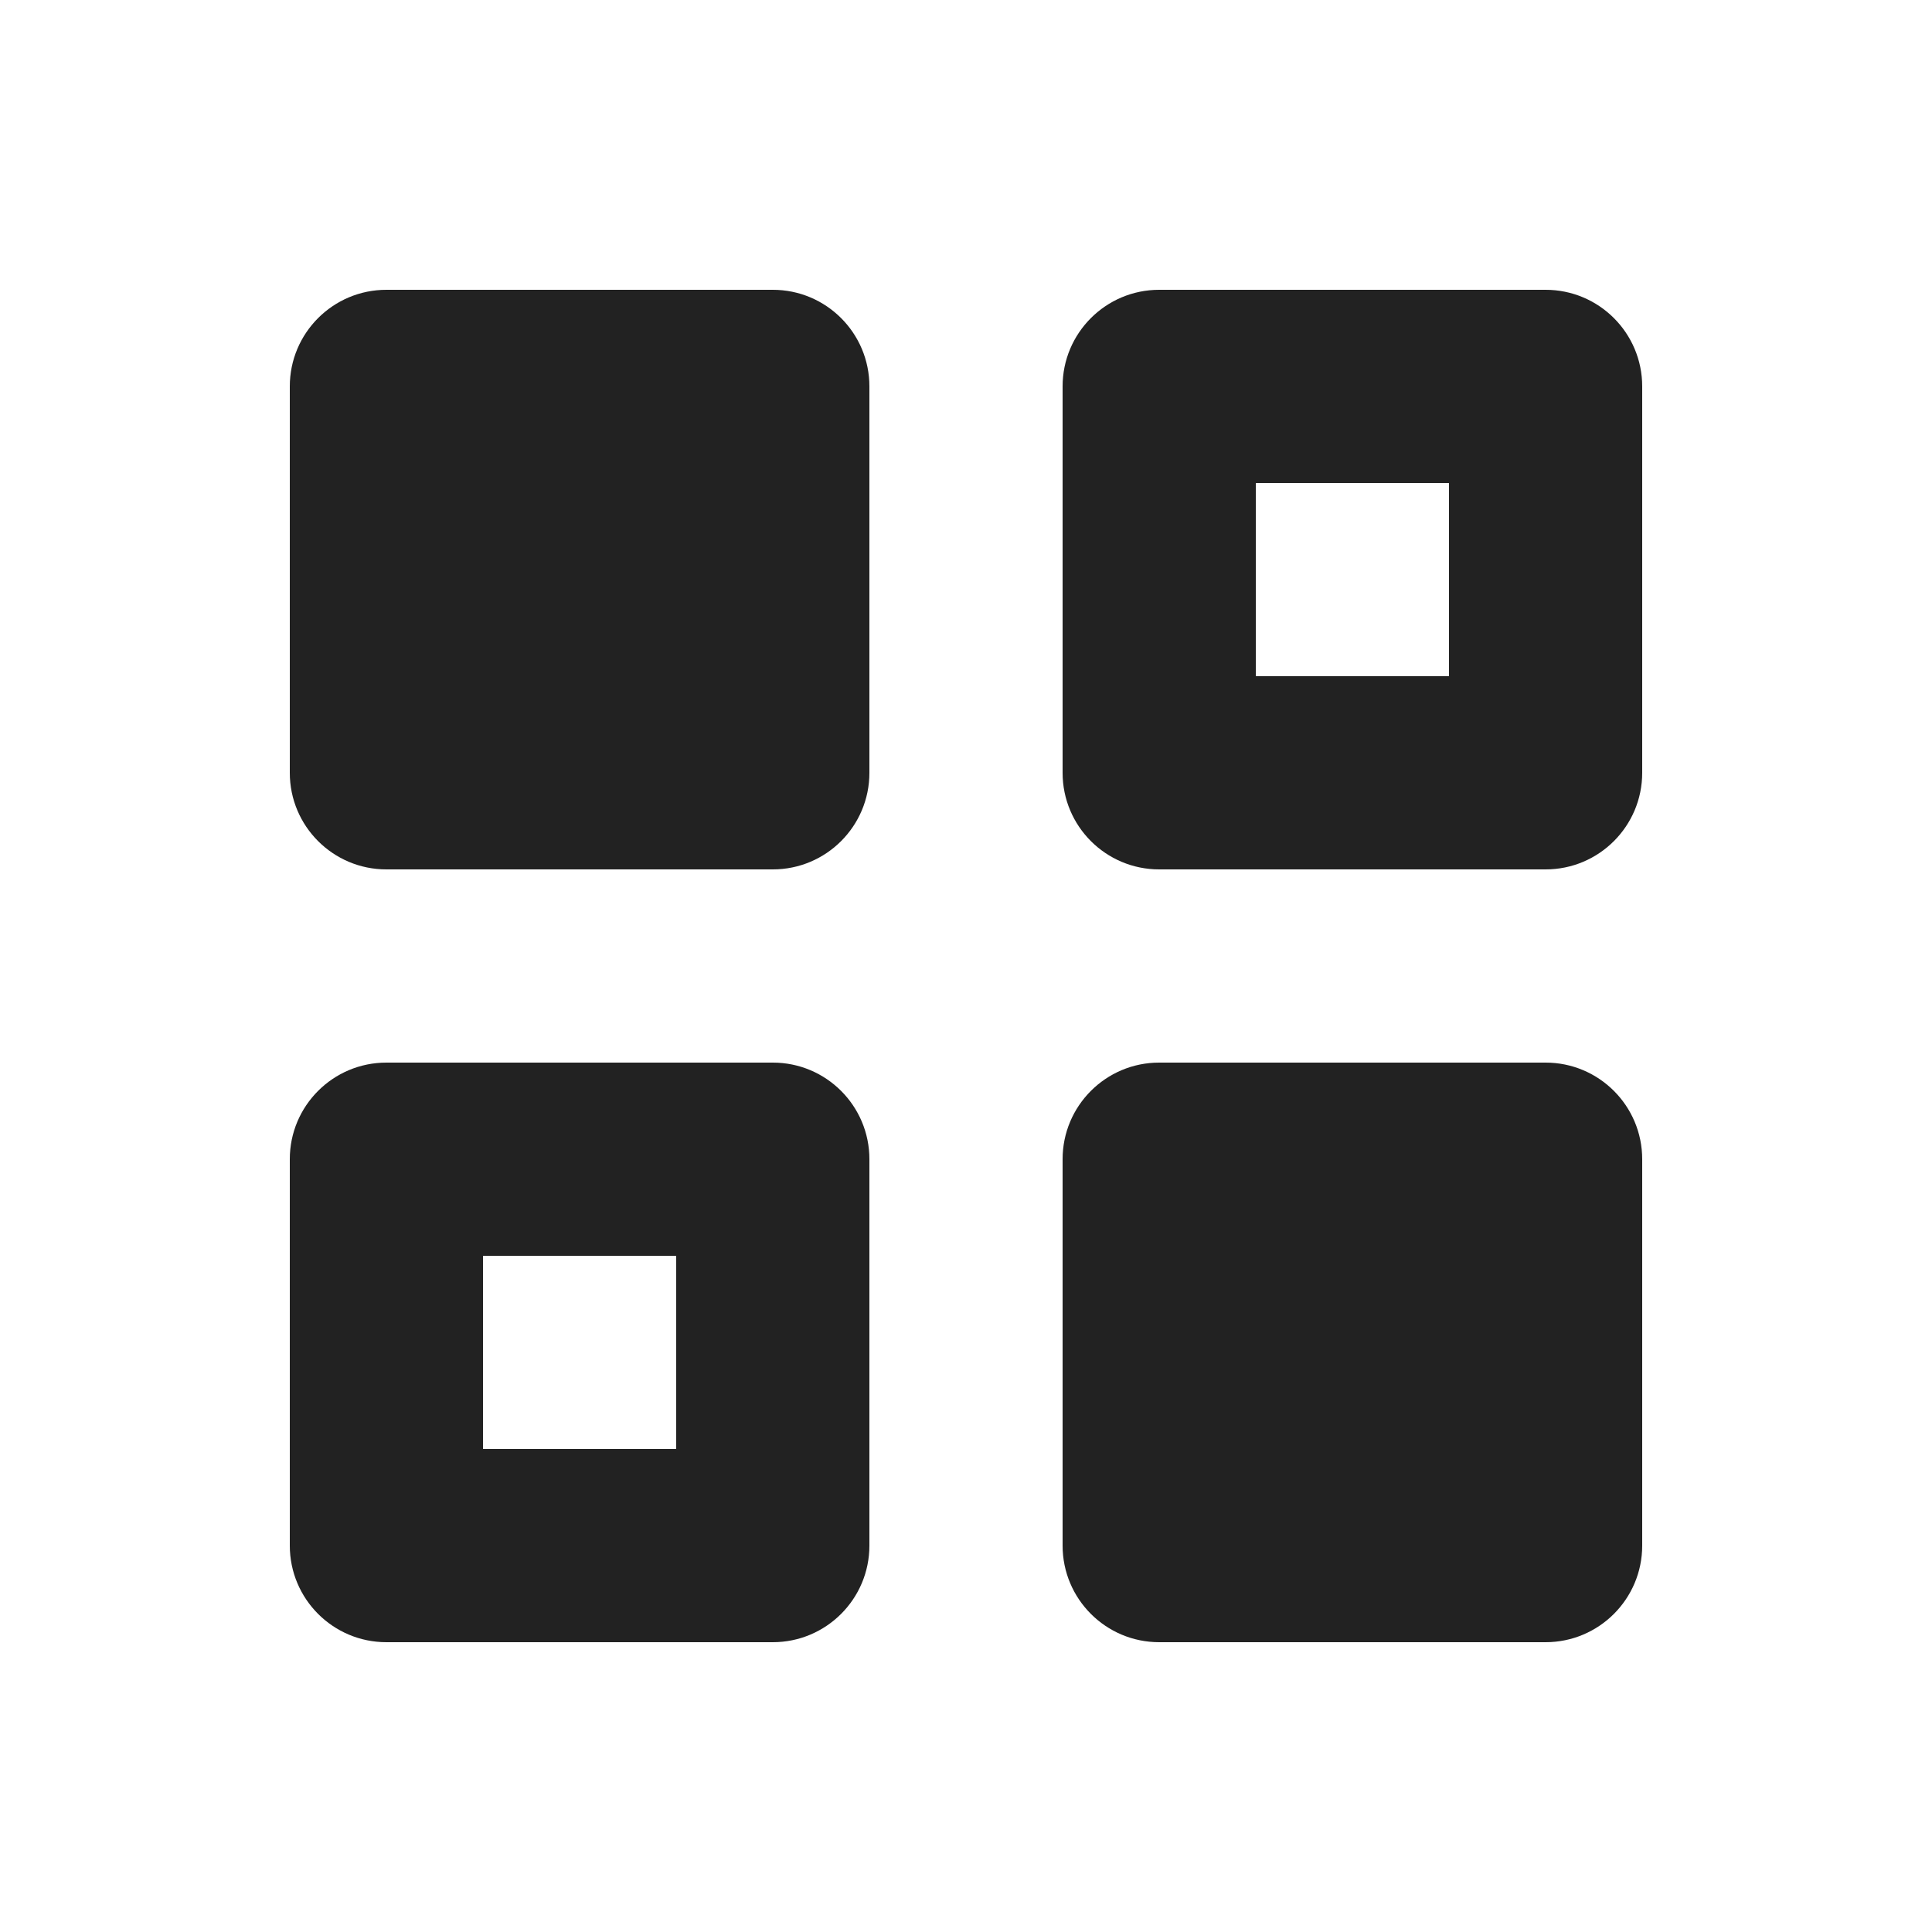
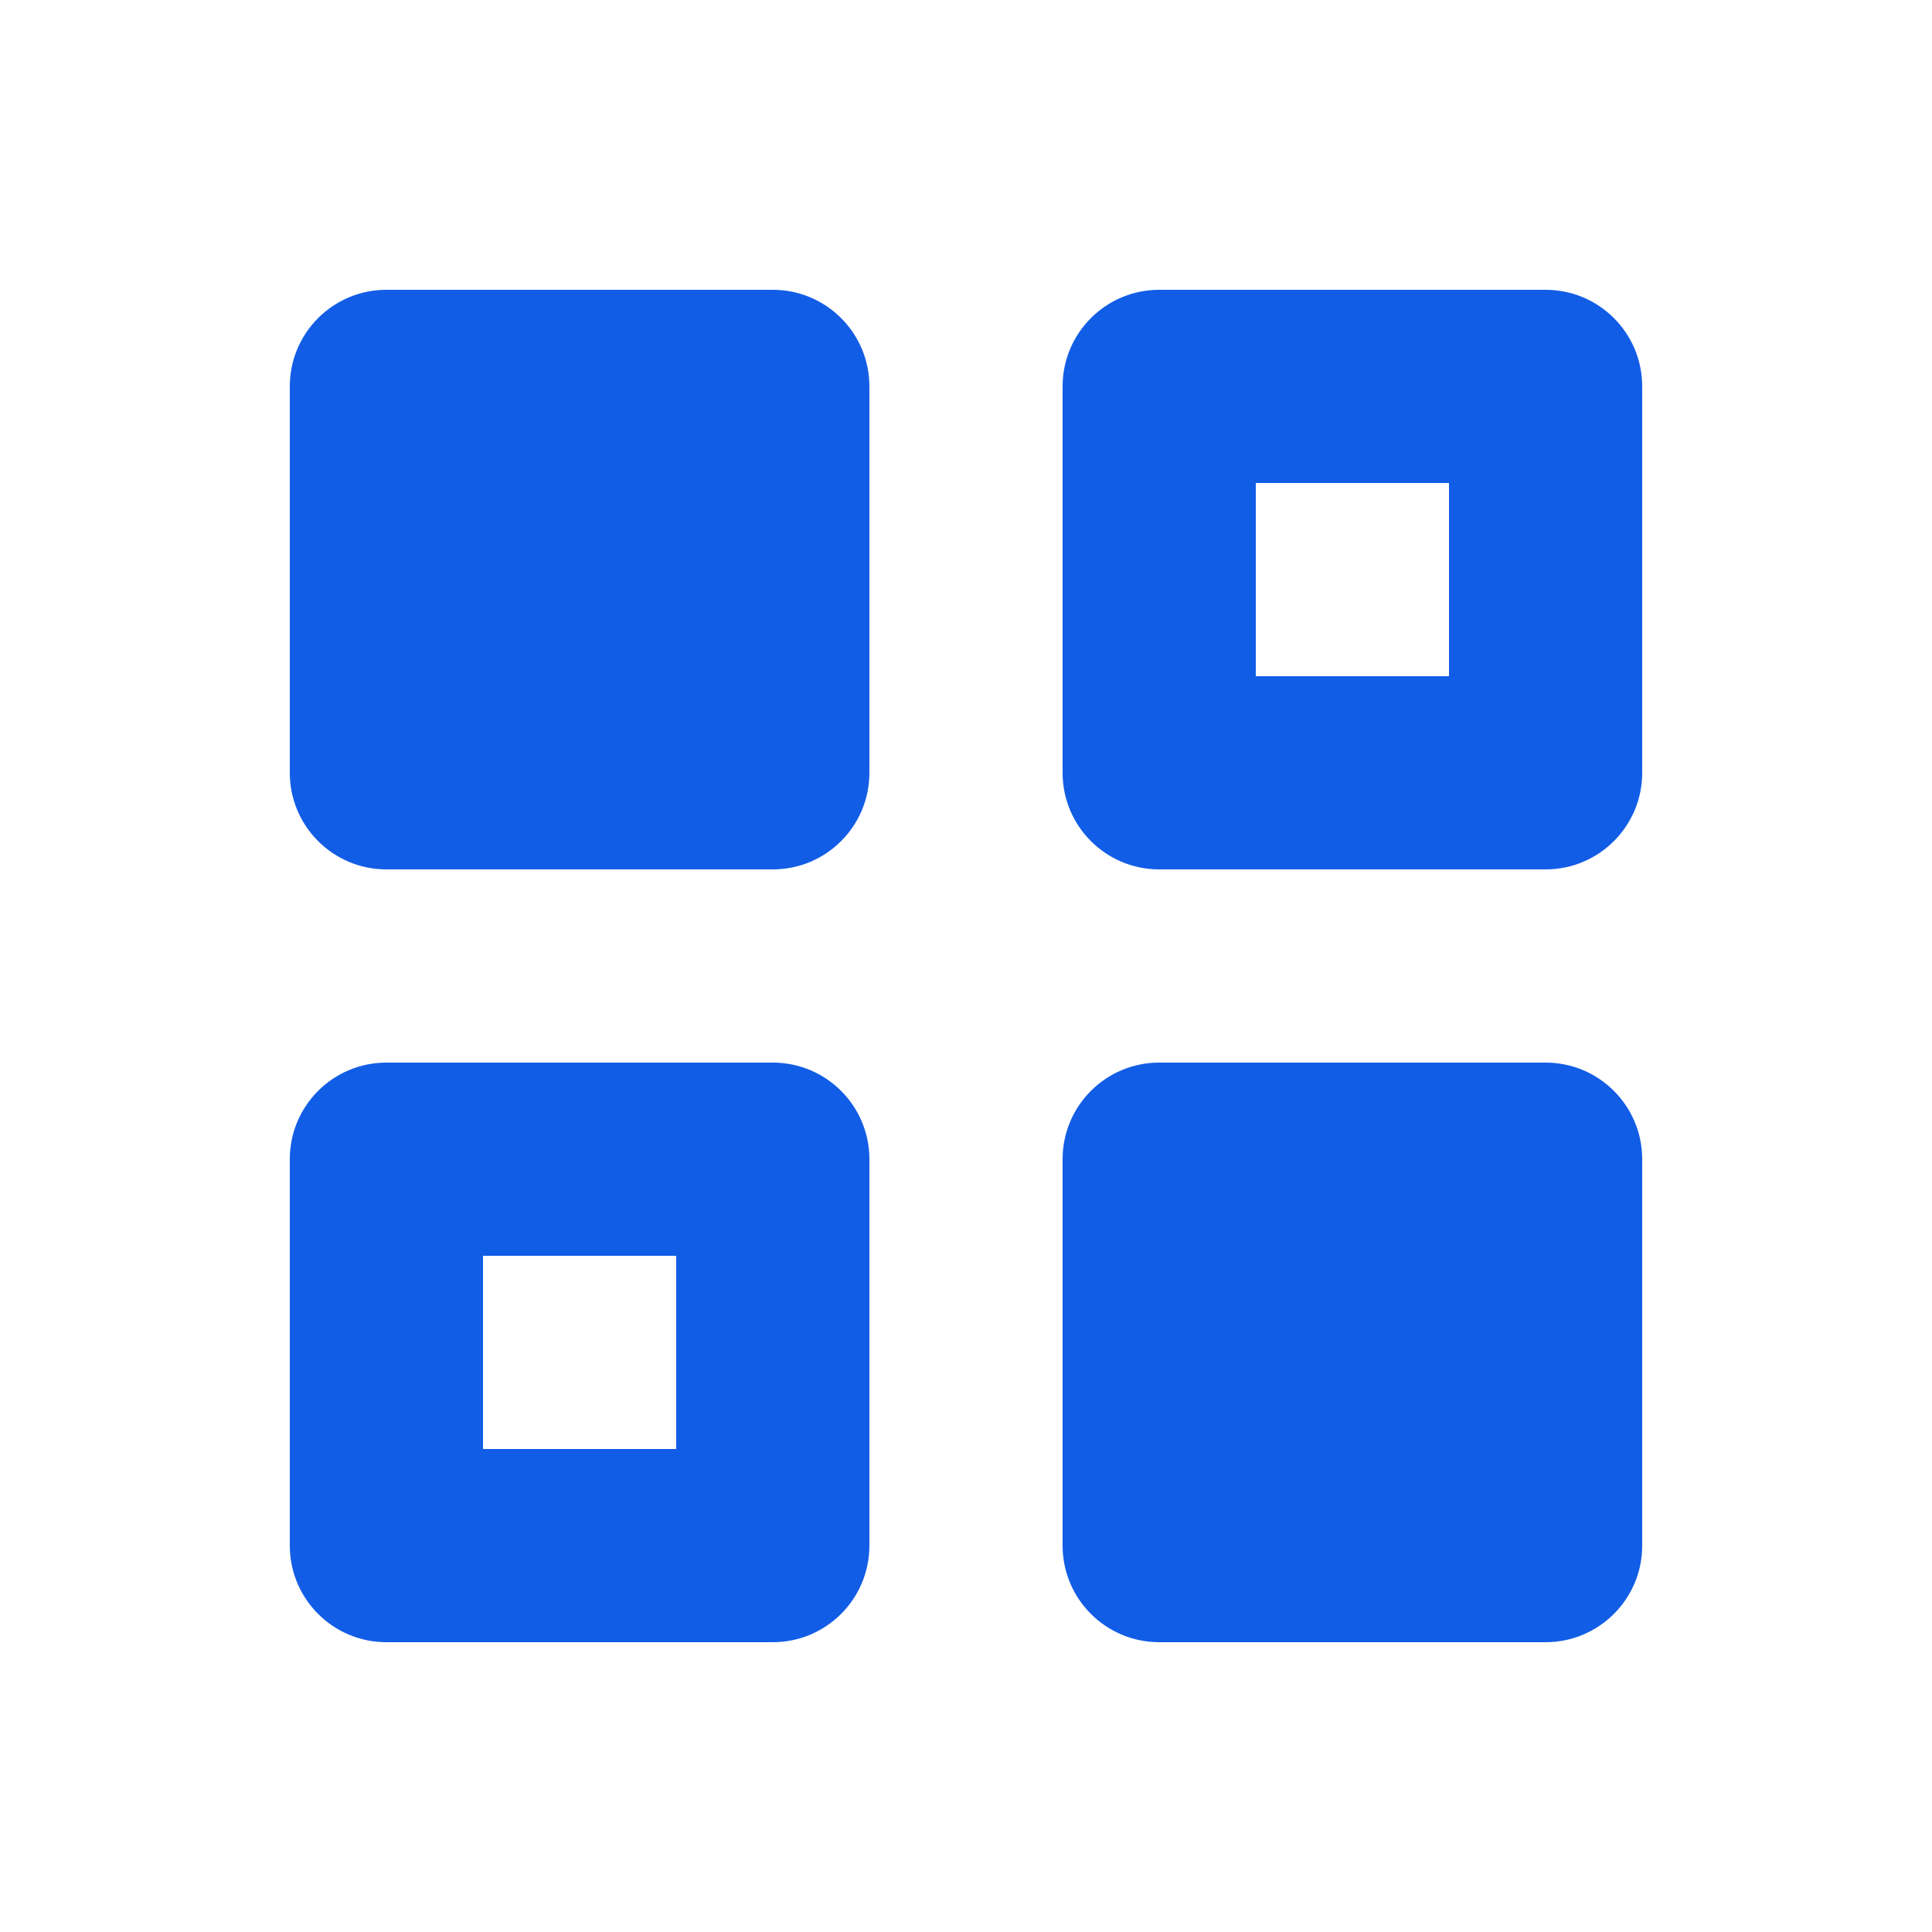
<svg xmlns="http://www.w3.org/2000/svg" width="60" height="60" viewBox="0 0 60 60" fill="none">
-   <path fill-rule="evenodd" clip-rule="evenodd" d="M9 12C9 10.343 10.343 9 12 9H24C25.657 9 27 10.343 27 12V24C27 25.657 25.657 27 24 27H12C10.343 27 9 25.657 9 24V12ZM9 36C9 34.343 10.343 33 12 33H24C25.657 33 27 34.343 27 36V48C27 49.657 25.657 51 24 51H12C10.343 51 9 49.657 9 48V36ZM36 9C34.343 9 33 10.343 33 12V24C33 25.657 34.343 27 36 27H48C49.657 27 51 25.657 51 24V12C51 10.343 49.657 9 48 9H36ZM33 36C33 34.343 34.343 33 36 33H48C49.657 33 51 34.343 51 36V48C51 49.657 49.657 51 48 51H36C34.343 51 33 49.657 33 48V36ZM15 39H21V45H15V39ZM45 15H39V21H45V15Z" fill="#222222" />
+   <path fill-rule="evenodd" clip-rule="evenodd" d="M9 12C9 10.343 10.343 9 12 9H24C25.657 9 27 10.343 27 12V24C27 25.657 25.657 27 24 27H12C10.343 27 9 25.657 9 24V12ZM9 36C9 34.343 10.343 33 12 33H24C25.657 33 27 34.343 27 36V48C27 49.657 25.657 51 24 51H12C10.343 51 9 49.657 9 48V36ZM36 9C34.343 9 33 10.343 33 12V24C33 25.657 34.343 27 36 27H48C49.657 27 51 25.657 51 24V12C51 10.343 49.657 9 48 9H36ZM33 36C33 34.343 34.343 33 36 33H48C49.657 33 51 34.343 51 36V48C51 49.657 49.657 51 48 51H36C34.343 51 33 49.657 33 48V36ZM15 39H21V45H15V39ZM45 15H39V21H45V15Z" fill="#125DE6" />
</svg>
